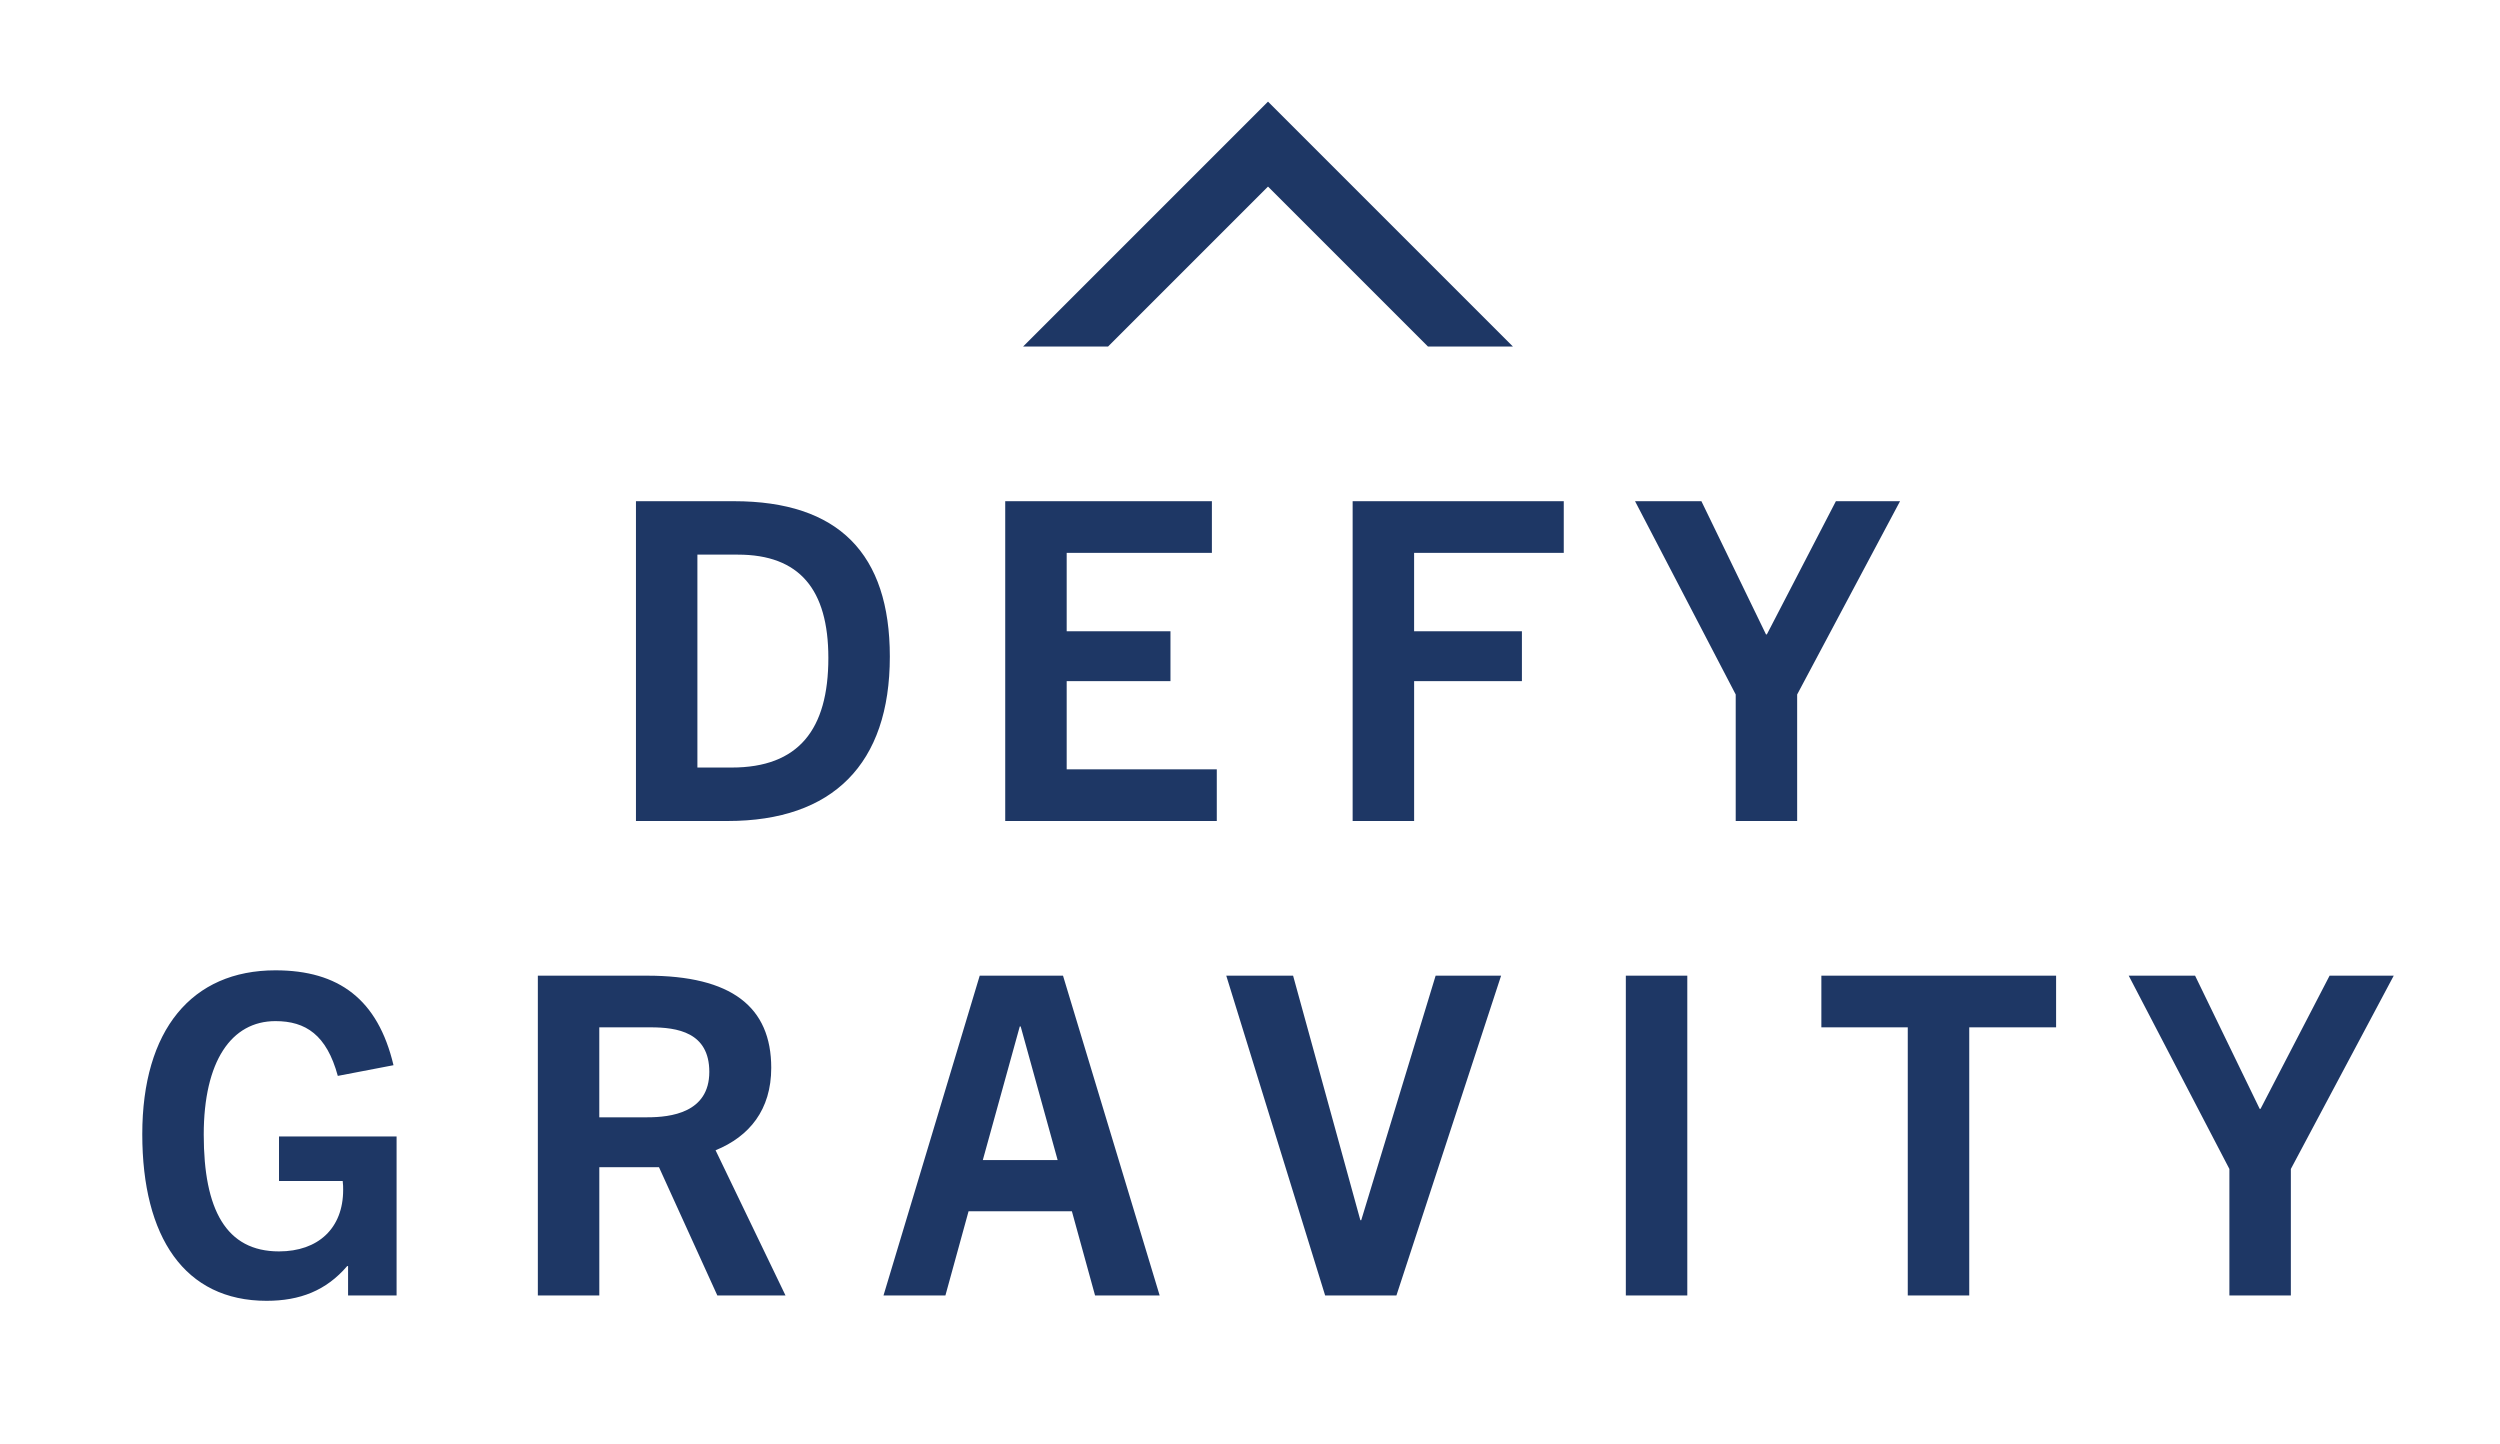
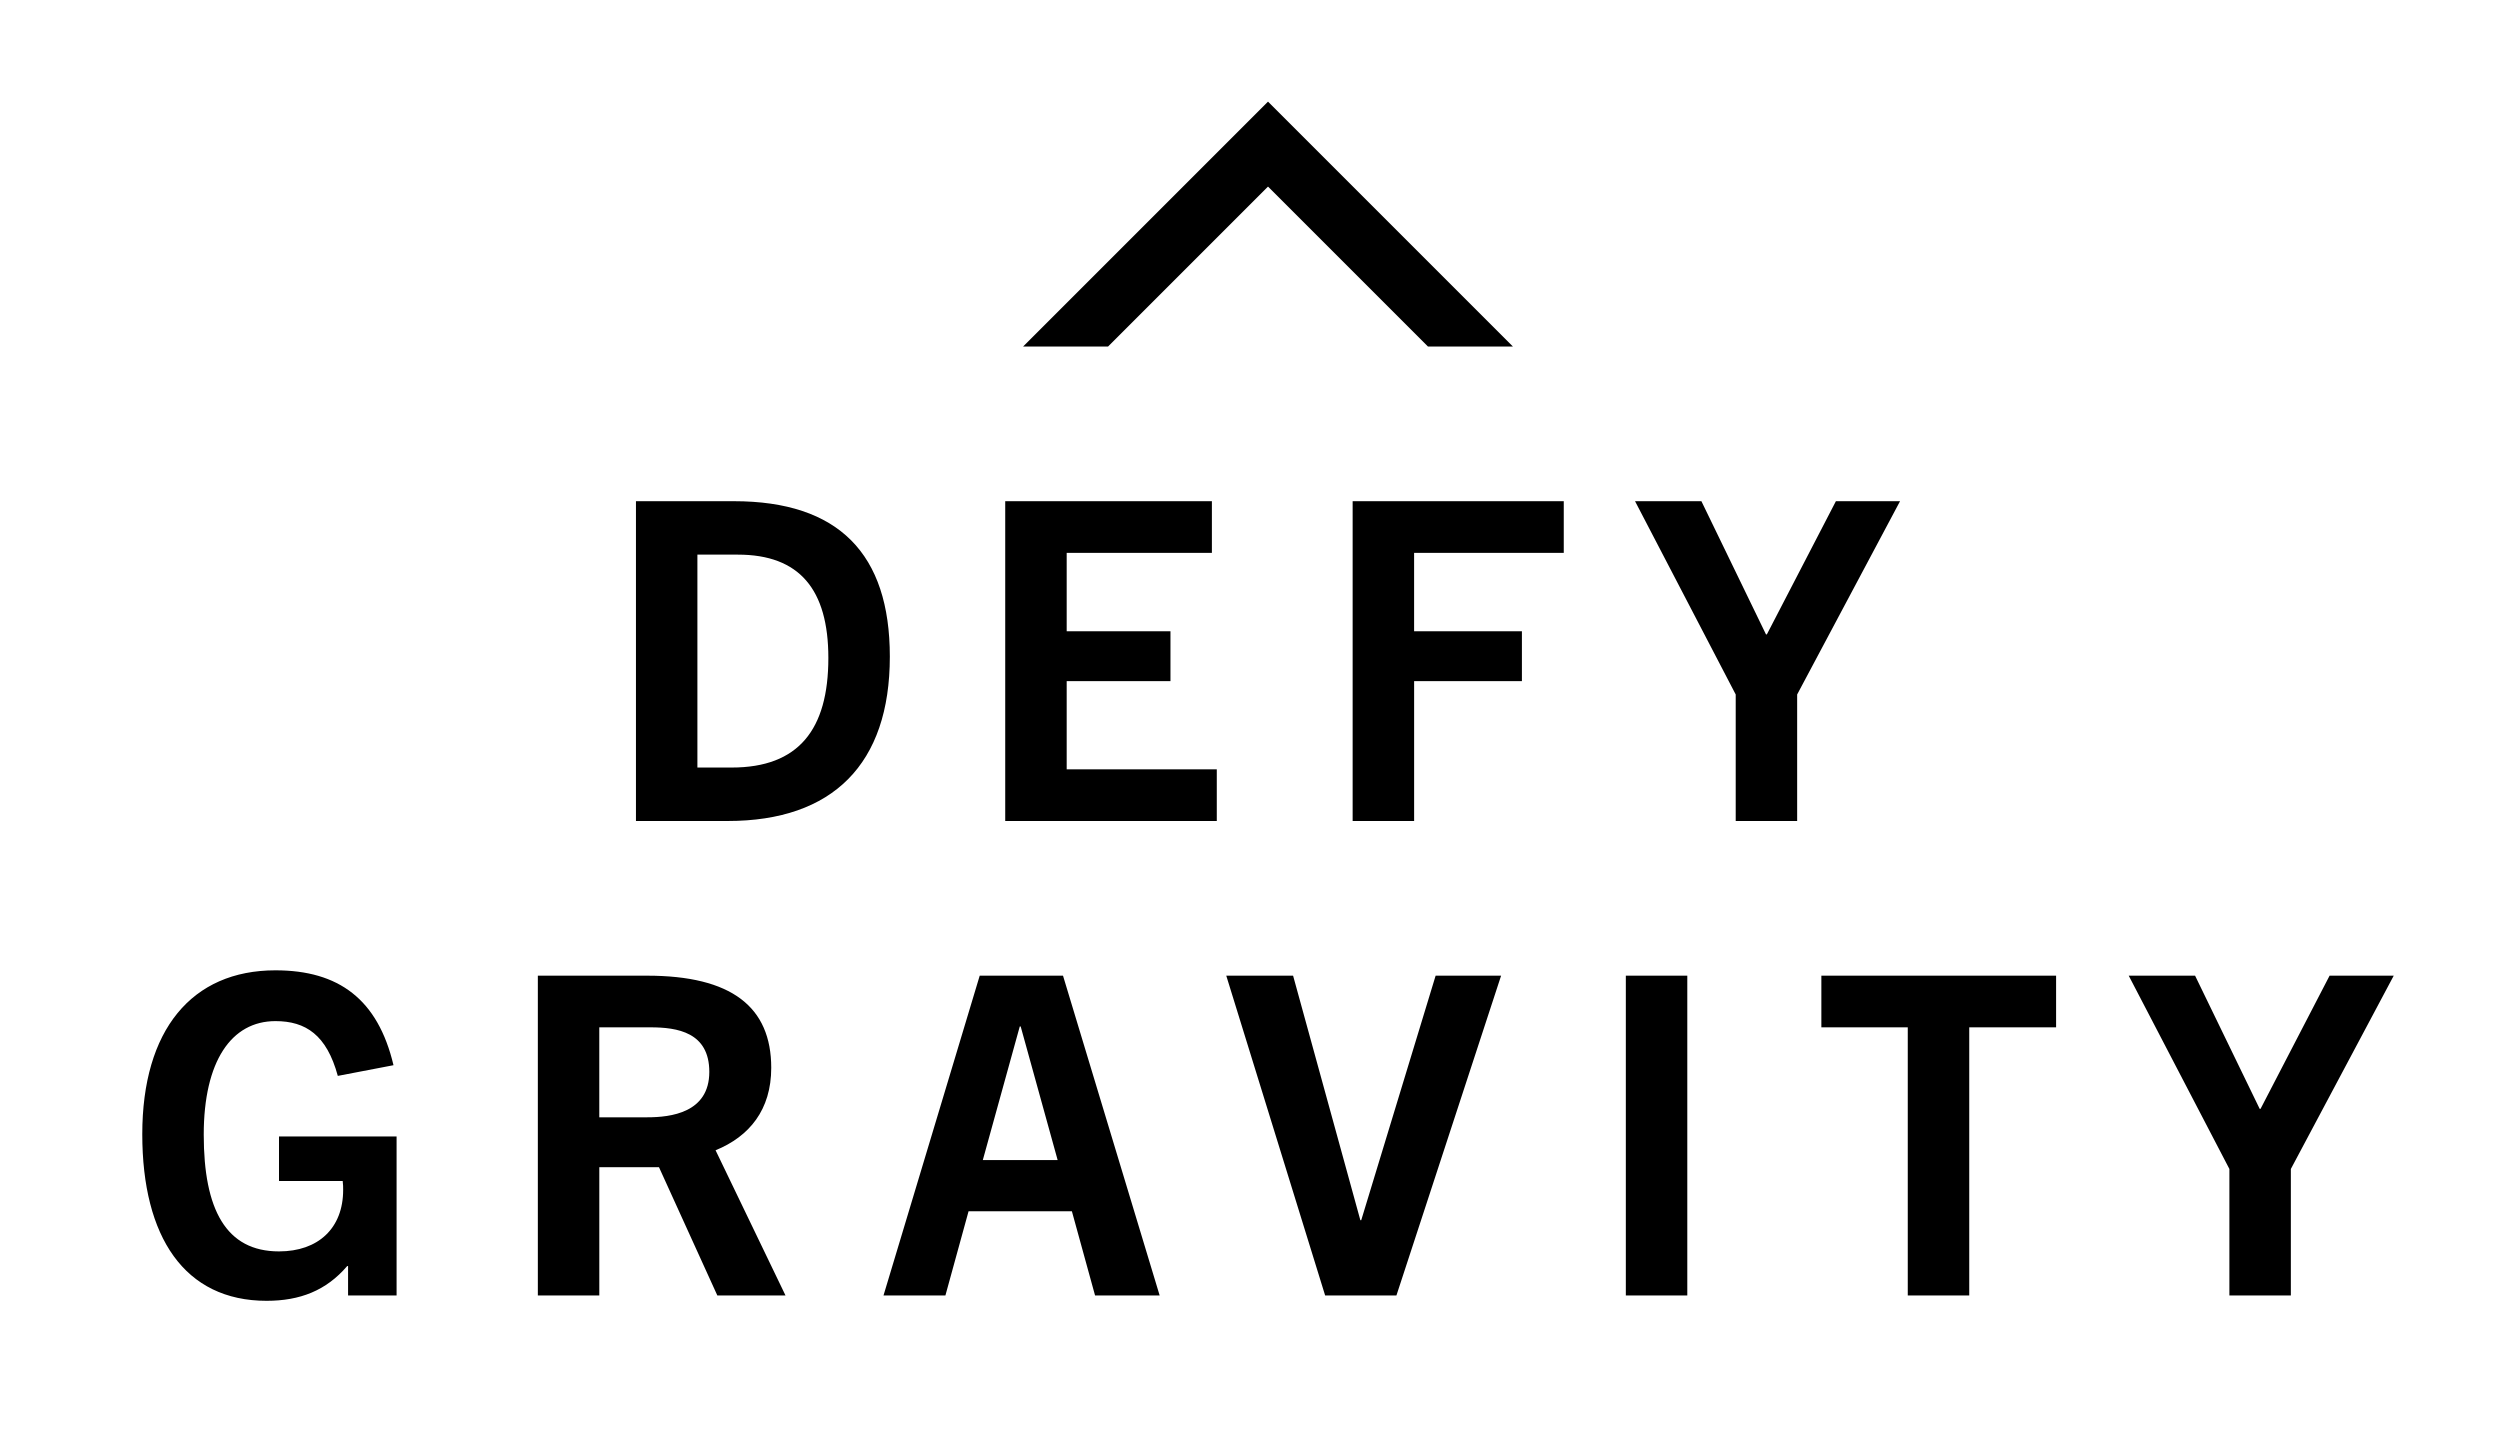
- <svg xmlns="http://www.w3.org/2000/svg" width="123" height="71" fill="#1e3765">
+ <svg xmlns="http://www.w3.org/2000/svg" width="123" height="71">
  <path d="M54.516 17.05l7.87-7.87 7.87 7.87h4.18L62.386 5l-12.05 12.05h4.18zM31.289 40.393V24.659h4.821c5.15 0 7.67 2.585 7.67 7.648 0 5.281-2.805 8.086-7.977 8.086h-4.514zM36 37.763c3.287 0 4.755-1.863 4.755-5.391 0-3.375-1.424-5.084-4.449-5.084h-1.994v10.475H36zm13.457 2.63V24.659h10.168v2.542h-7.144v3.857h5.106v2.454h-5.106v4.339h7.385v2.542h-10.41zm17.093 0V24.659h10.387v2.542h-7.363v3.857h5.304v2.454h-5.303v6.881H66.55zm18.847 0v-6.224l-4.953-9.51h3.265l3.177 6.552h.044l3.396-6.552h3.156l-5.062 9.51v6.224h-3.024zM17.125 63.737v-1.446h-.044C16.051 63.496 14.758 64 13.115 64 9.082 64 7 60.866 7 55.804c0-5.128 2.433-8.064 6.552-8.064 3.112 0 5.04 1.424 5.808 4.668l-2.74.526c-.548-2.016-1.578-2.695-3.068-2.695-2.169 0-3.528 1.972-3.528 5.588 0 3.682 1.095 5.742 3.703 5.742 1.929 0 3.156-1.139 3.156-3.025 0-.131 0-.263-.022-.438h-3.134v-2.192h5.785v7.824h-2.389v-.001zm18.168 0l-2.871-6.311h-2.936v6.311h-3.024V48.003h5.369c4.163 0 6.114 1.534 6.114 4.536 0 2.06-1.074 3.375-2.739 4.054l3.441 7.144h-3.353 0zm-3.441-8.766c1.139 0 3.046-.219 3.046-2.235 0-1.95-1.578-2.191-2.893-2.191h-2.52v4.427h2.367zm22.025 8.766l-1.14-4.142h-5.084l-1.139 4.142h-3.046l4.734-15.734H52.3l4.755 15.734h-3.178zm-5.522-6.662h3.681l-1.819-6.574h-.044l-1.819 6.575zm16.842 6.662l-4.865-15.734h3.288l3.309 12.03h.044l3.66-12.03h3.221l-5.15 15.734h-3.506zm14.794 0V48.003h3.024v15.734h-3.024zm13.871 0V50.545h-4.251v-2.542h11.549v2.542h-4.273v13.192h-3.025zm15.824 0v-6.224l-4.953-9.51h3.265l3.178 6.552h.043l3.397-6.552h3.156l-5.062 9.51v6.224h-3.024z" />
</svg>
